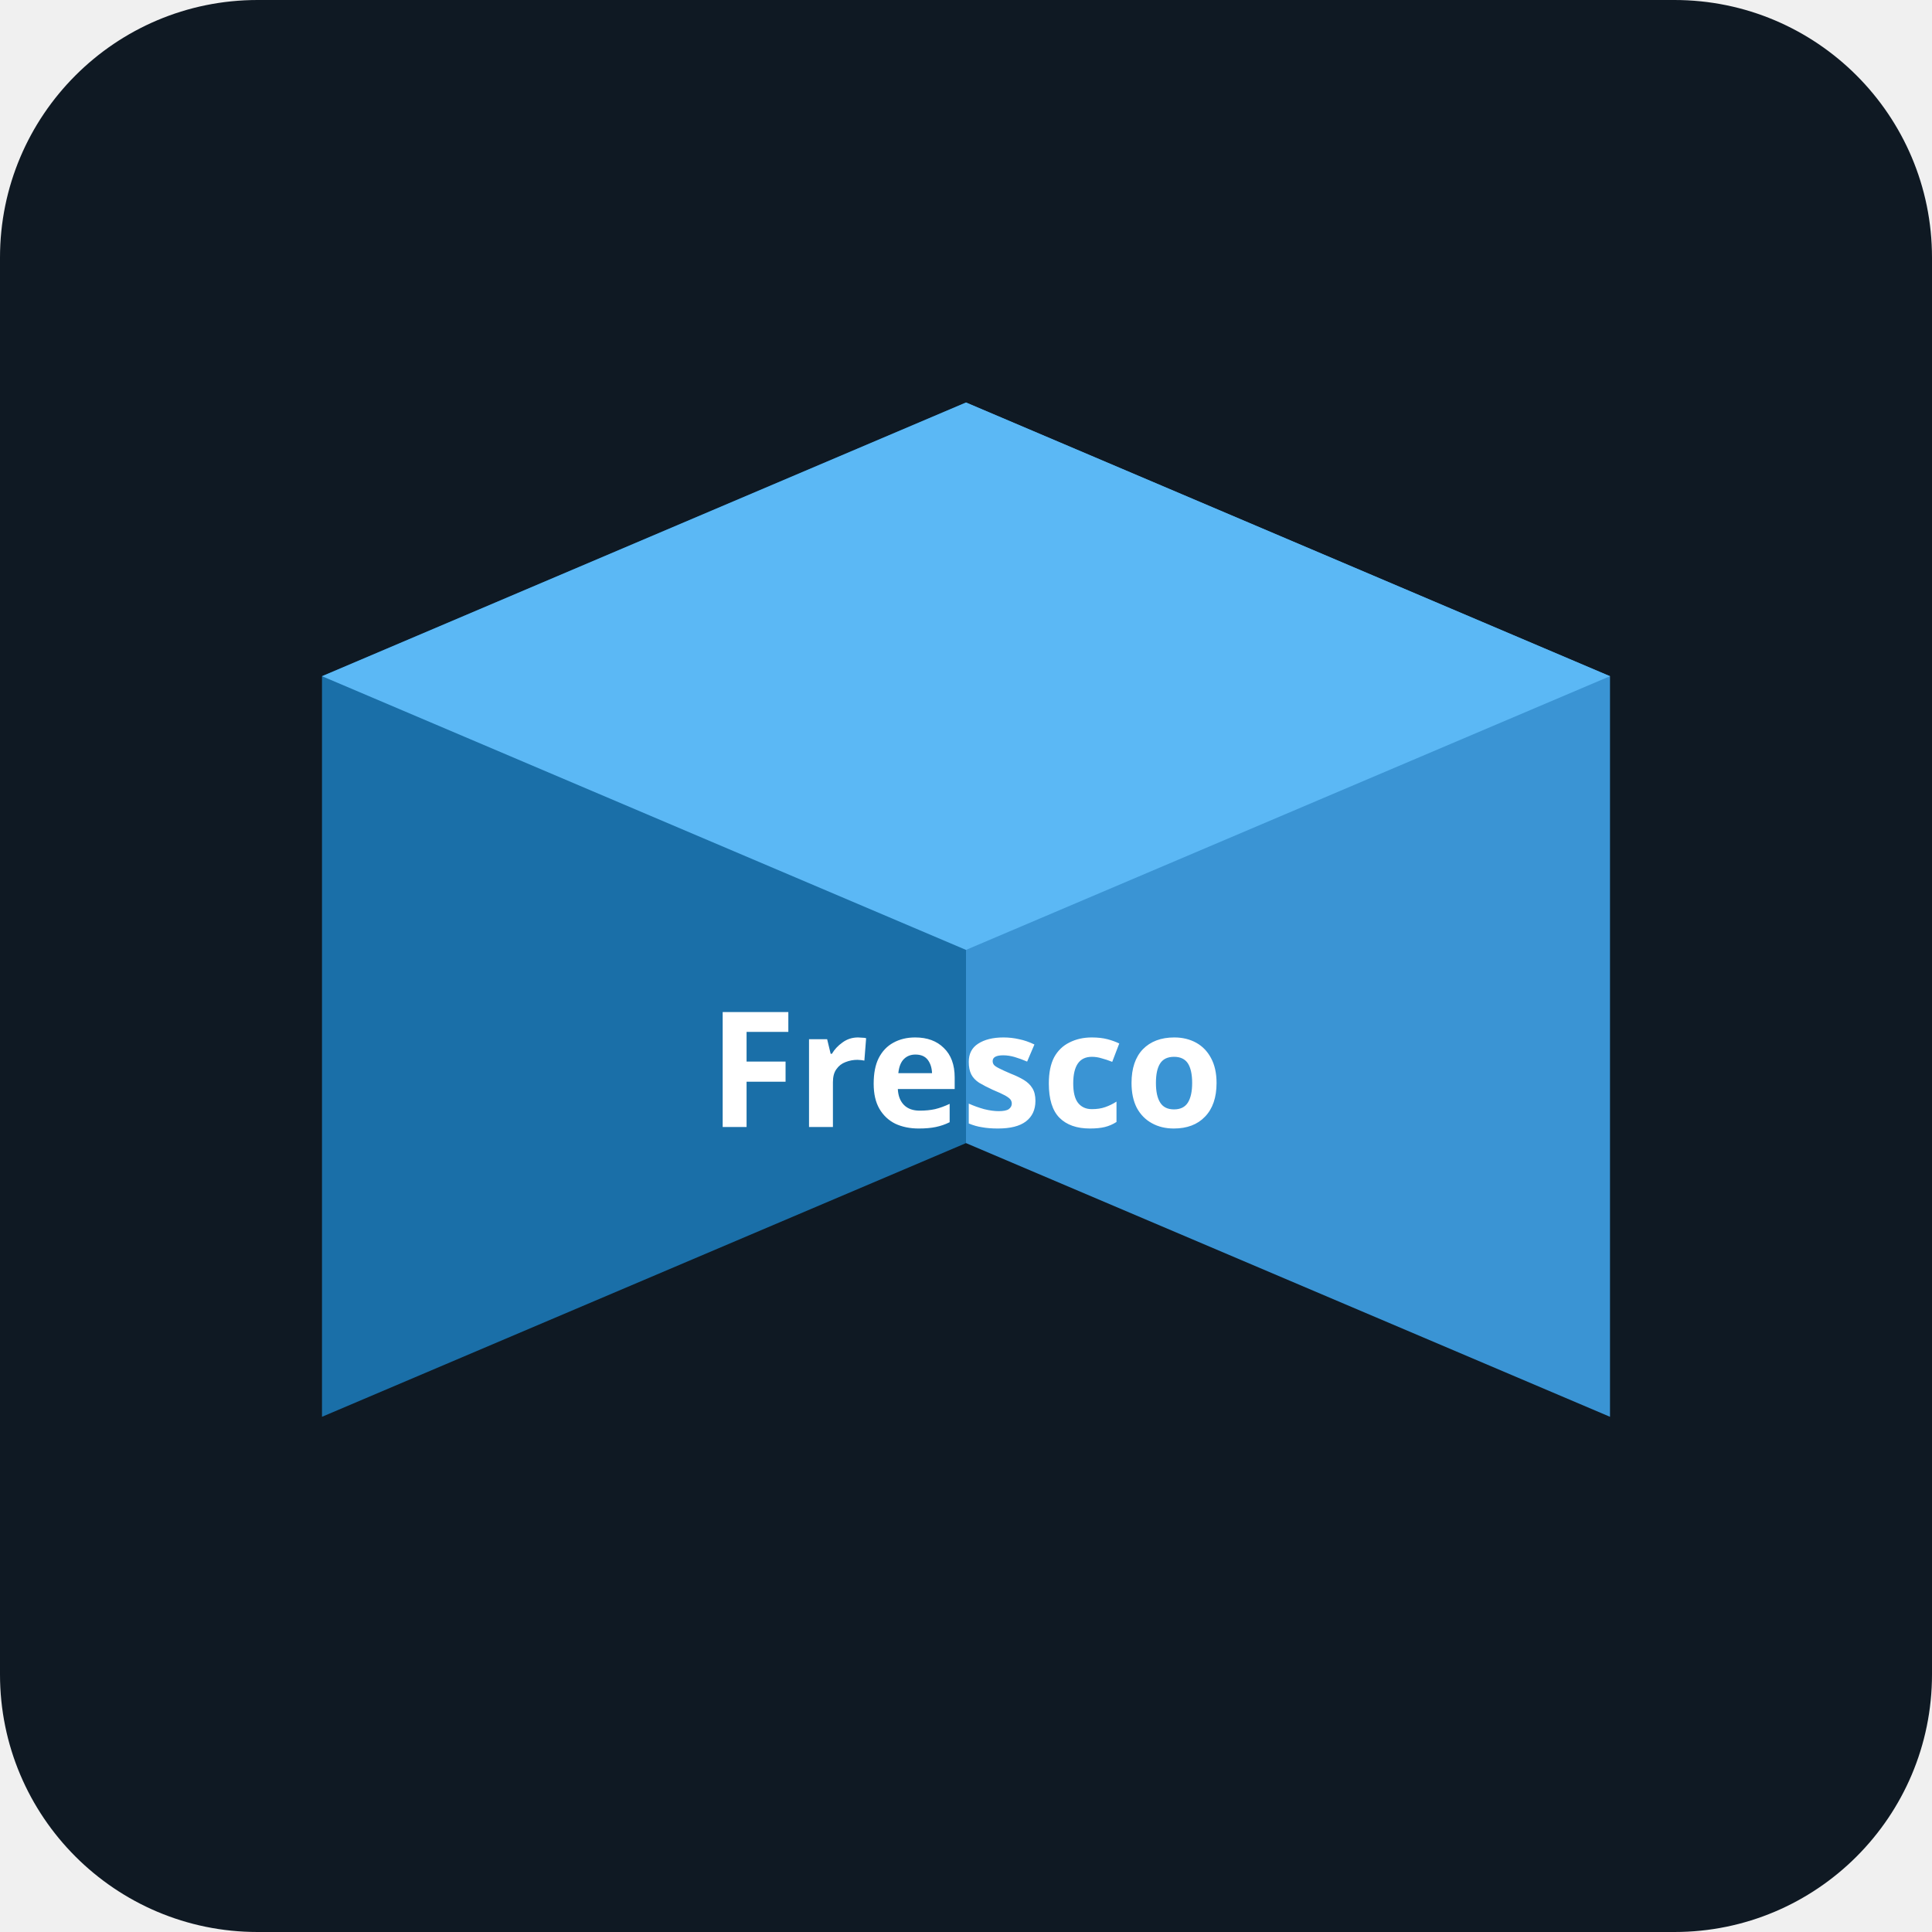
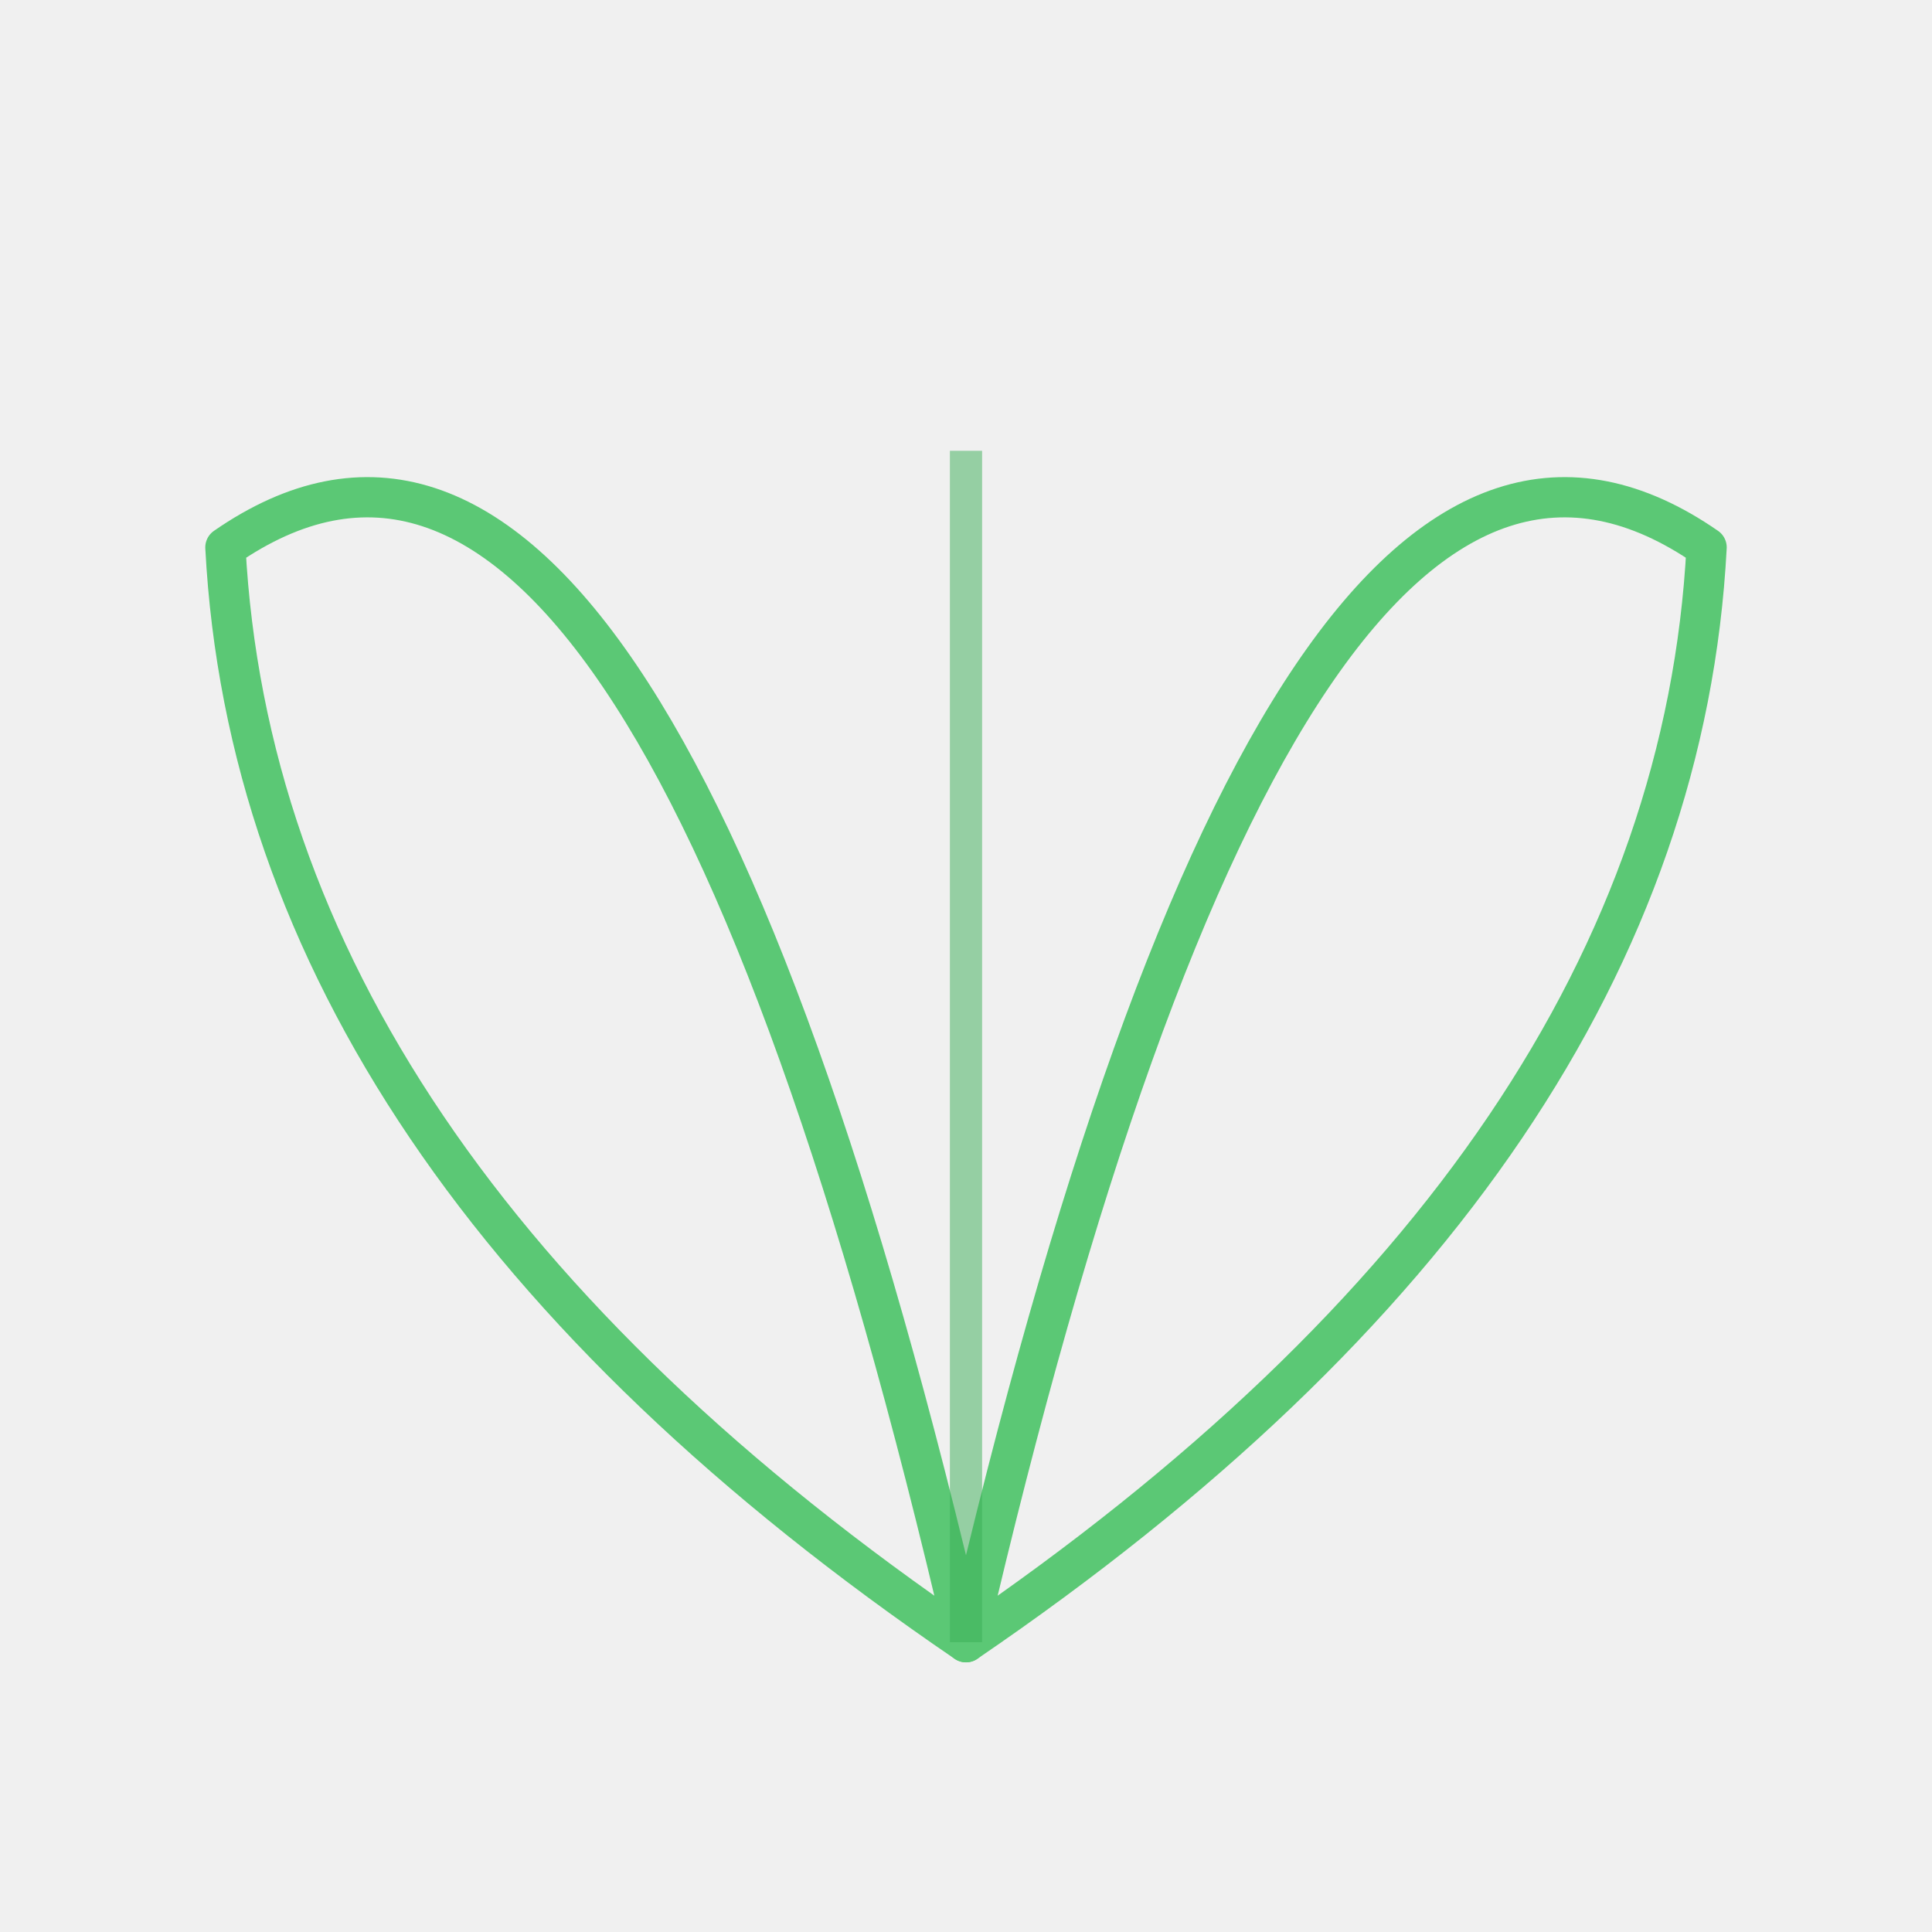
<svg xmlns="http://www.w3.org/2000/svg" viewBox="0 0 120 120" width="120" height="120" role="img">
-   <rect width="120" height="120" rx="16" fill="#0F1923" />
-   <path d="M20,88 L20,42 L60,25 L60,71 Z" fill="#1A6FA8" />
-   <path d="M60,71 L60,25 L100,42 L100,88 Z" fill="#3A94D4" />
-   <path d="M20,42 L60,25 L100,42 L60,59 Z" fill="#5BB8F5" />
-   <text x="60" y="70" text-anchor="middle" font-size="10" fill="white" font-family="sans-serif" font-weight="bold">Fresco</text>
+   <path d="M60,102 Q16,72 14,34 Q40,16 60,102 Z" fill="none" stroke="#5BC875" stroke-width="2.5" stroke-linejoin="round" />
+   <path d="M60,102 Q104,72 106,34 Q80,16 60,102 Z" fill="none" stroke="#5BC875" stroke-width="2.5" stroke-linejoin="round" />
+   <line x1="60" y1="102" x2="60" y2="28" stroke="#3AAD55" stroke-width="2" opacity="0.5" />
</svg>
